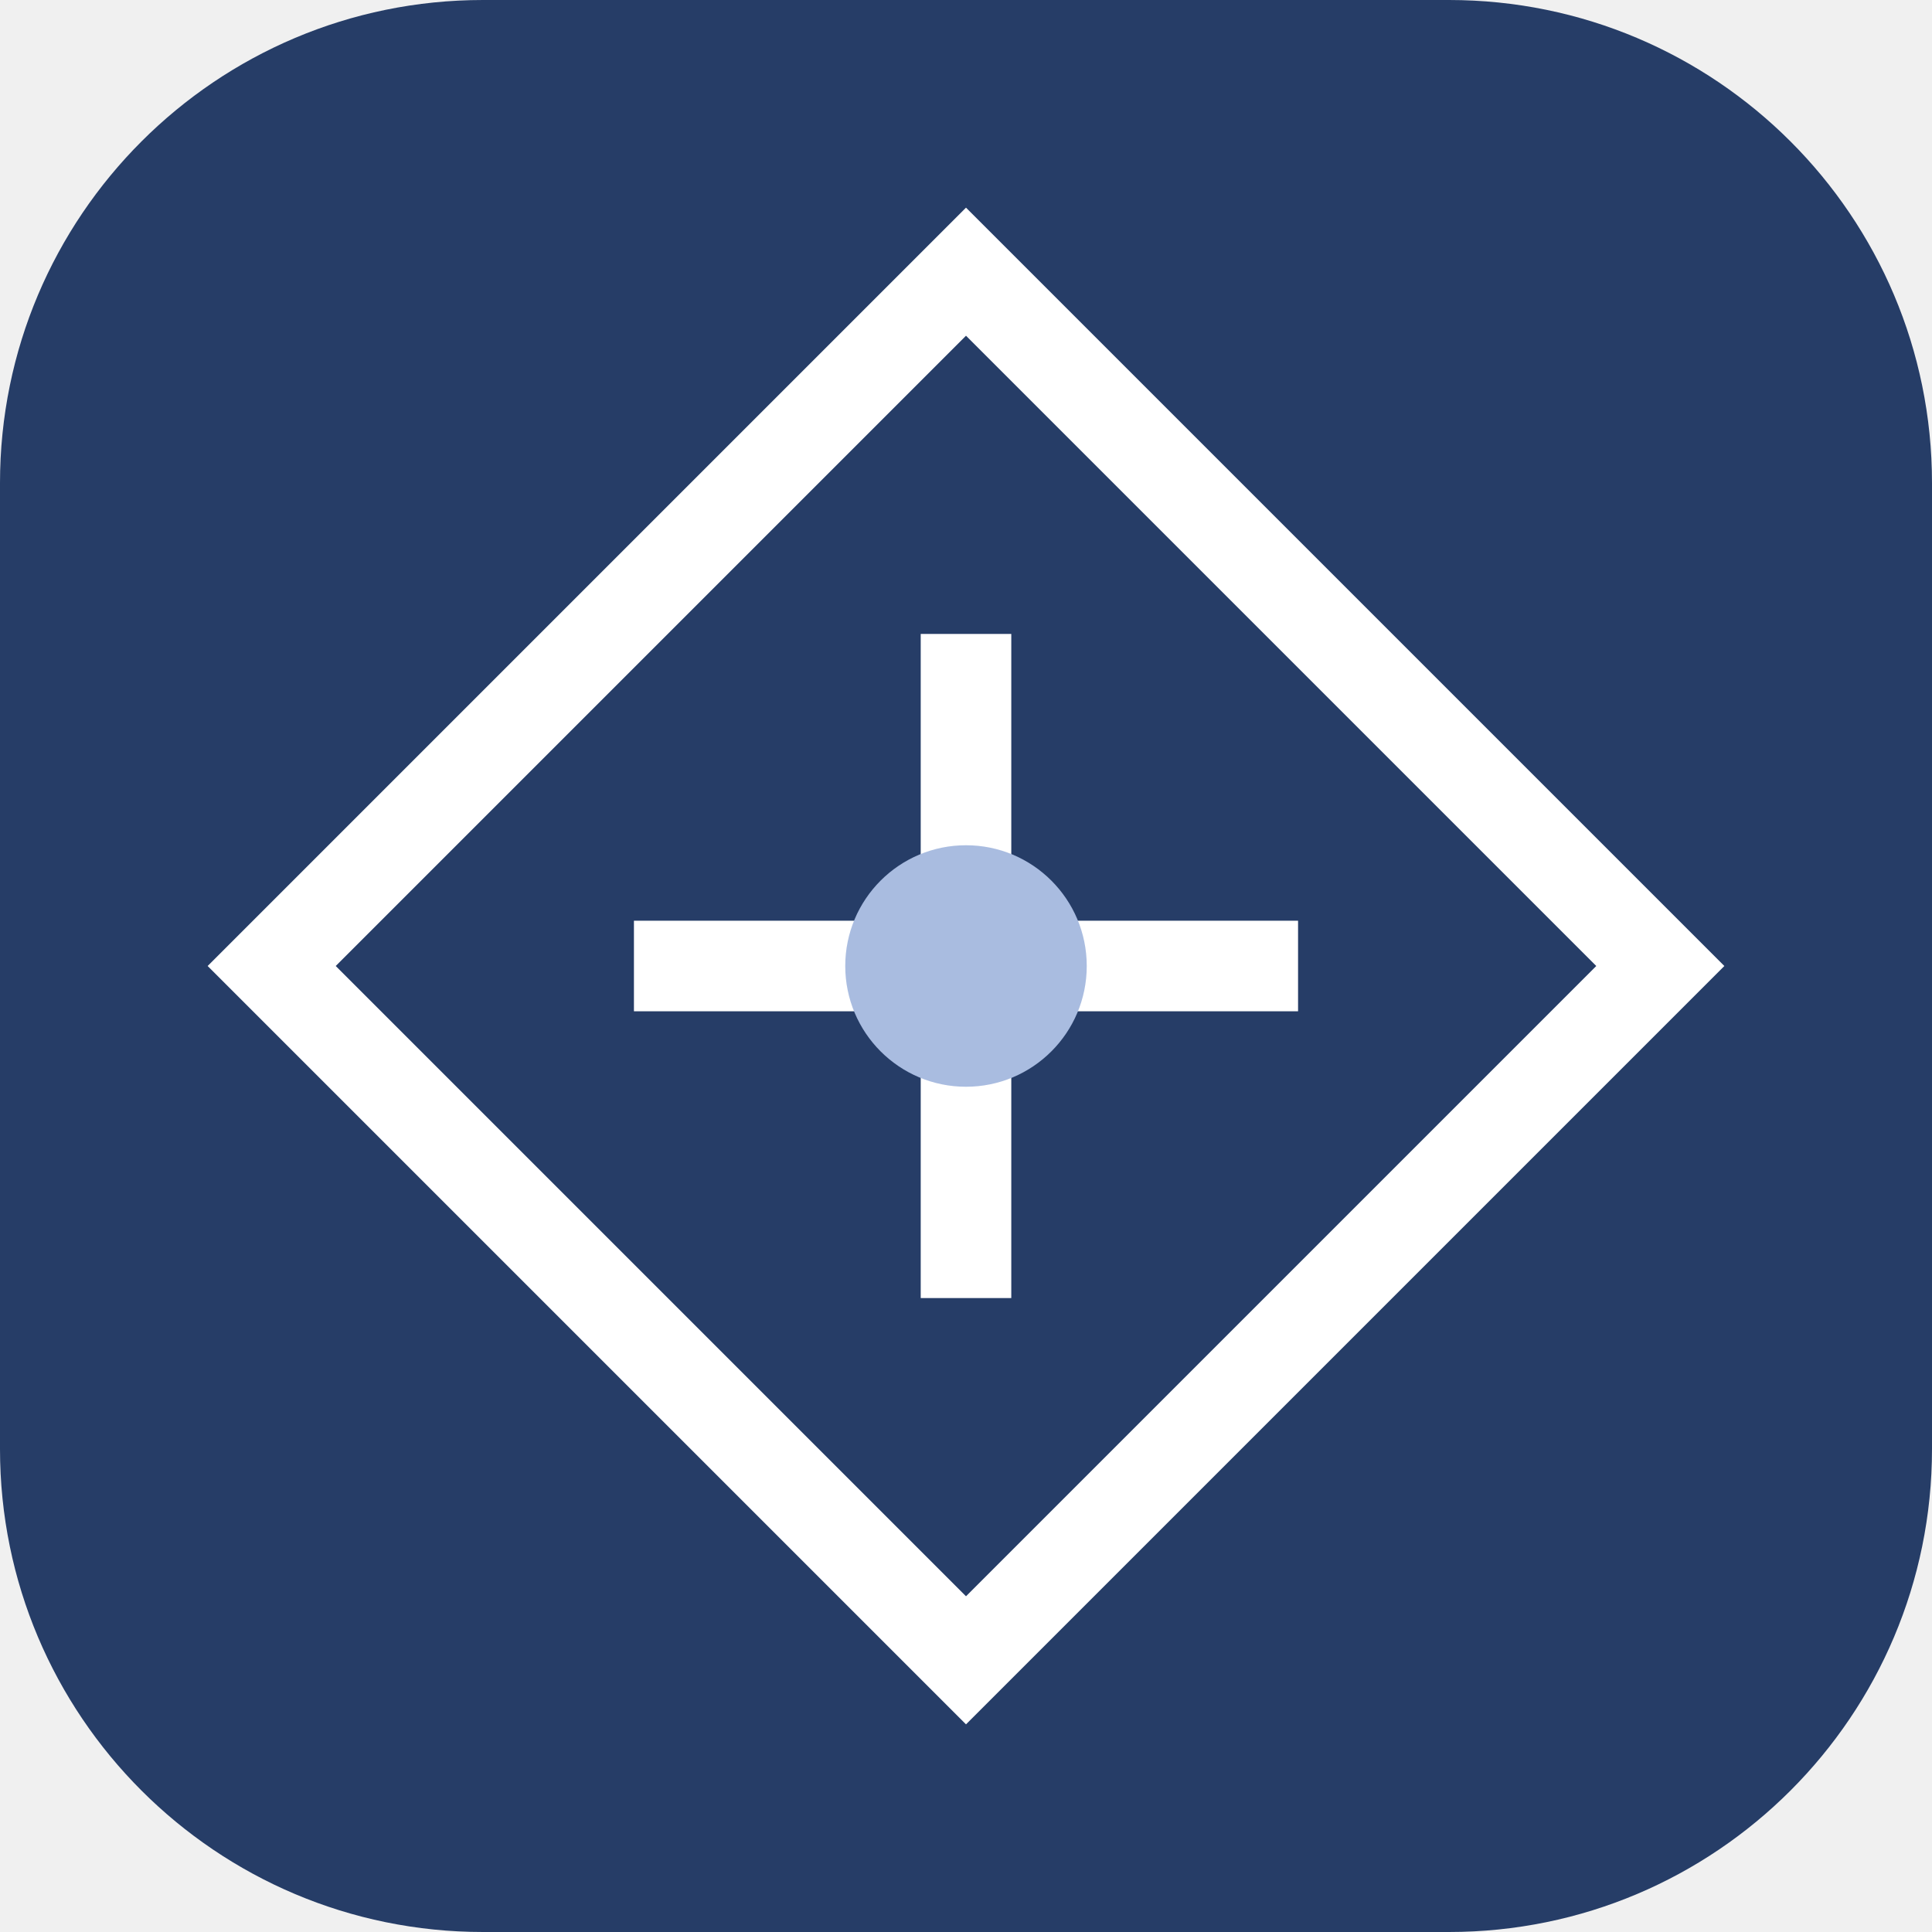
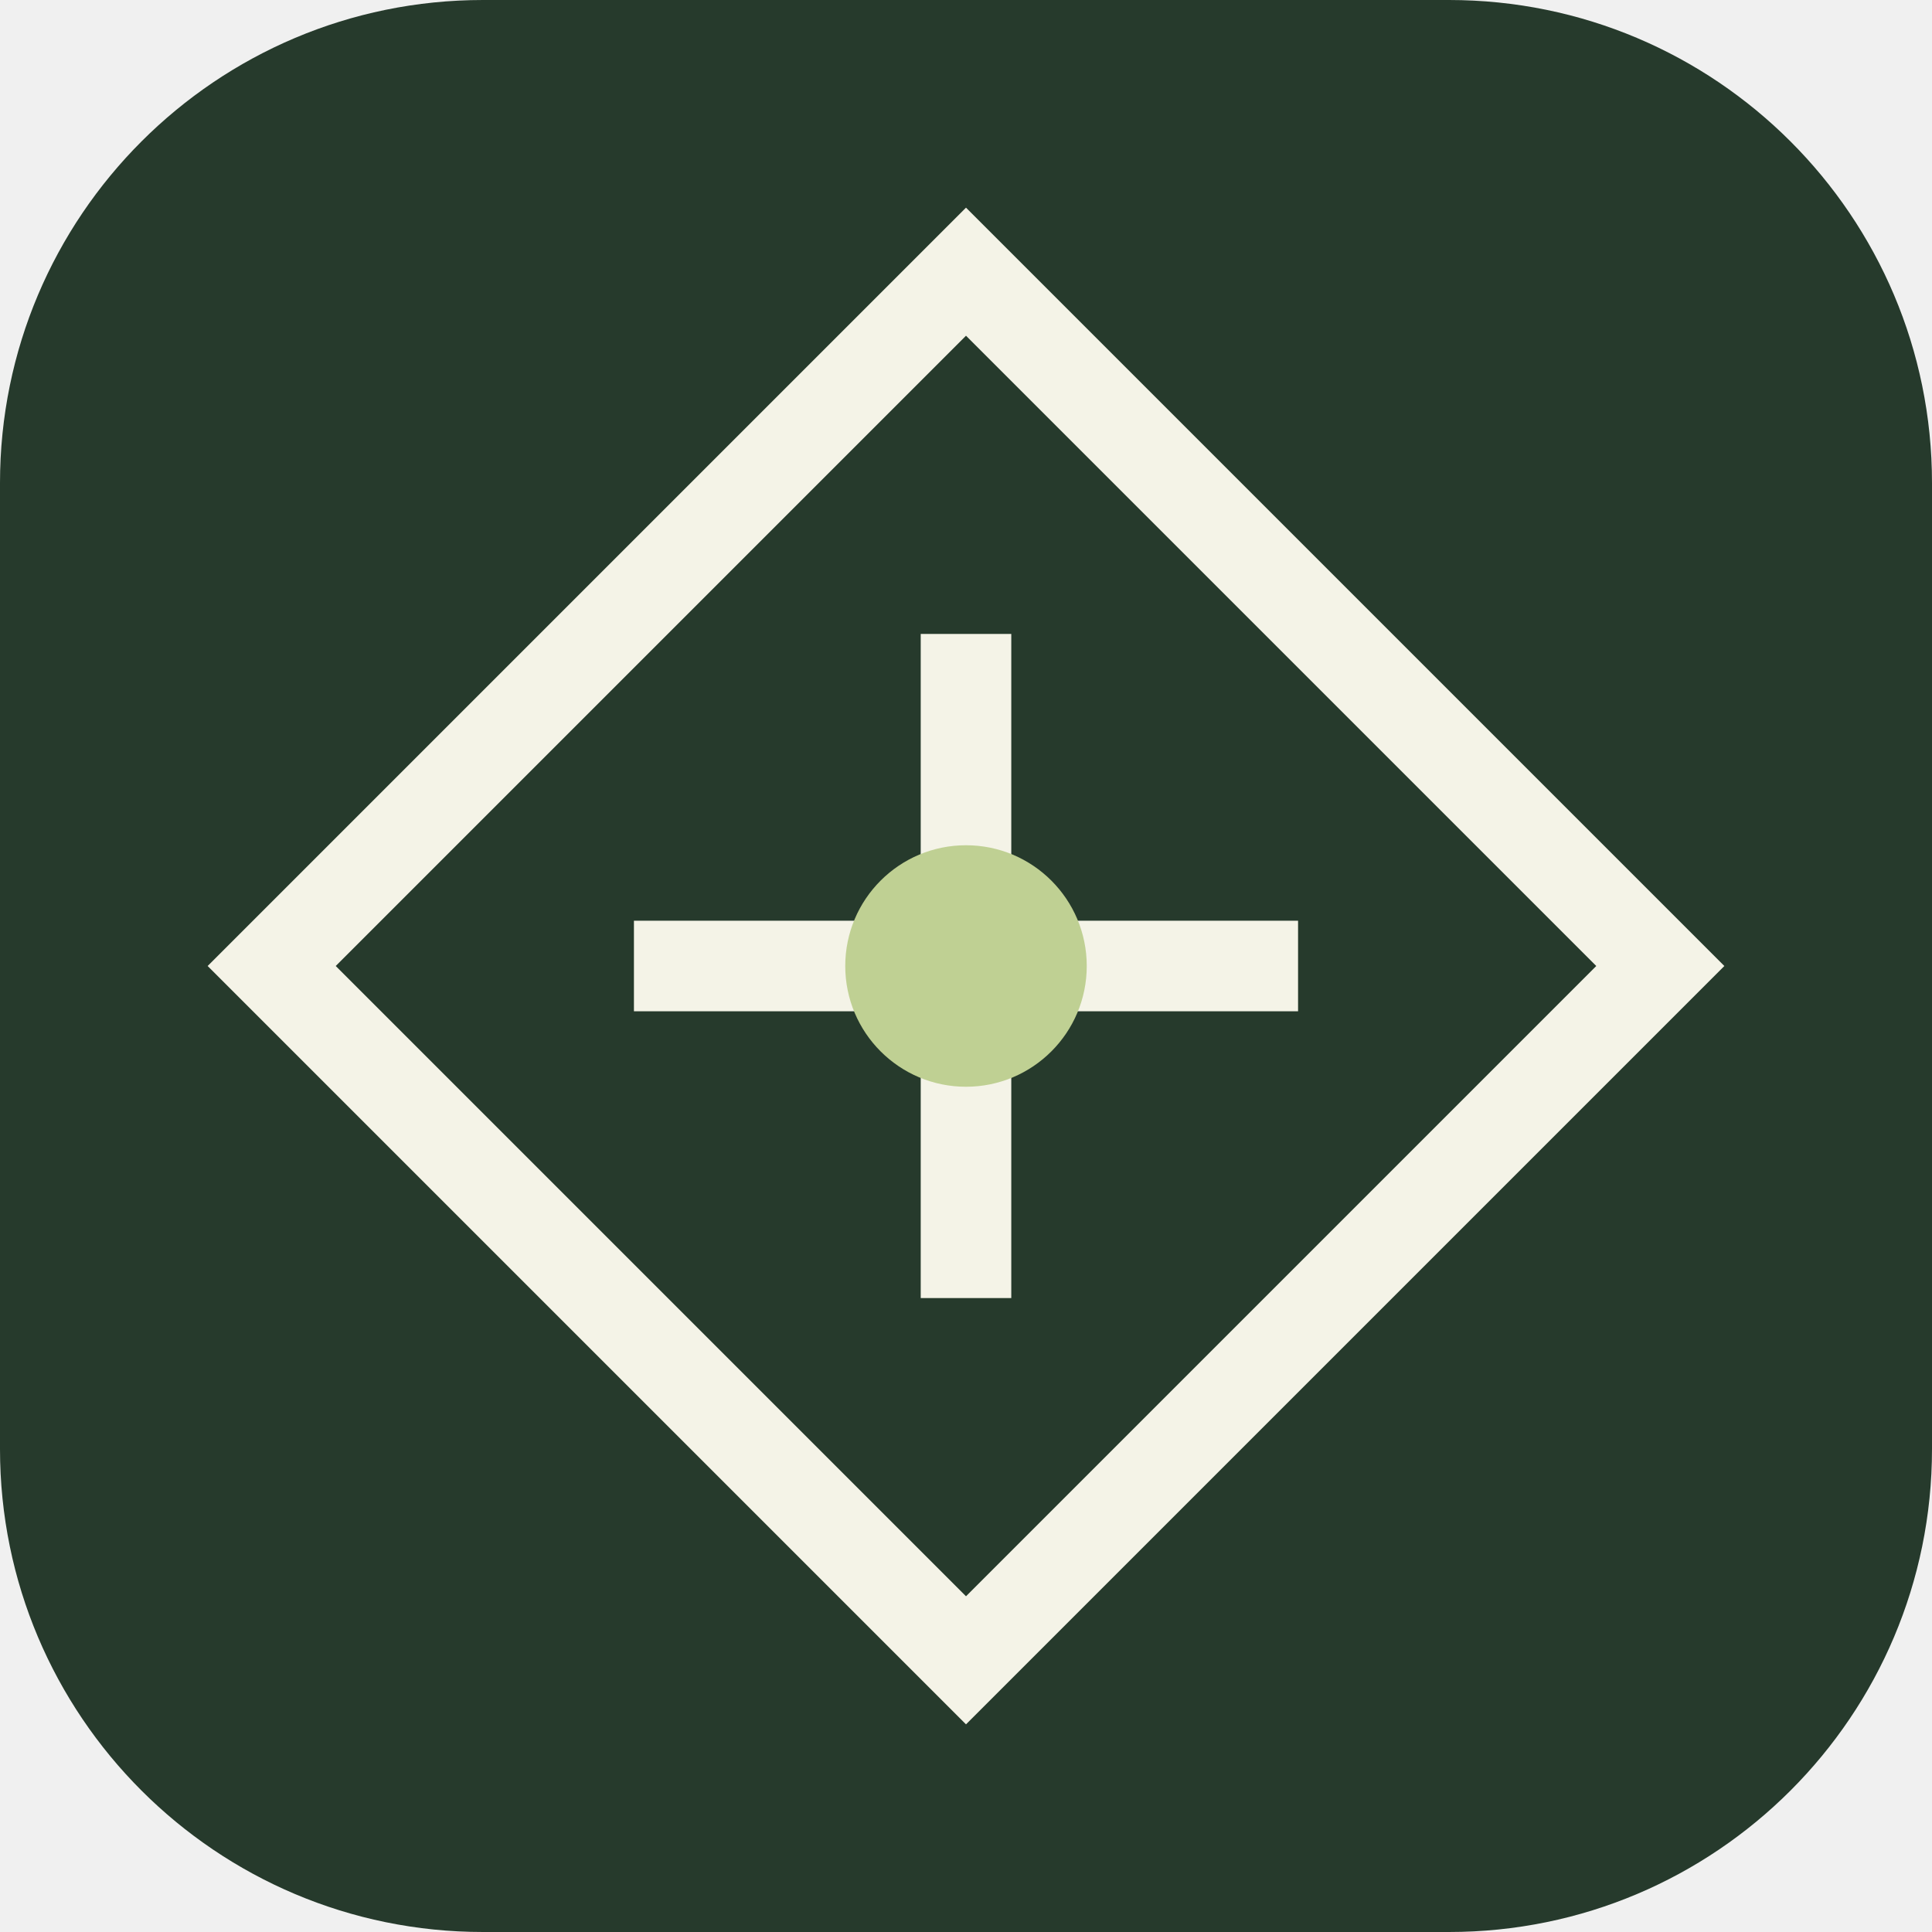
<svg xmlns="http://www.w3.org/2000/svg" viewBox="0 0 64 64">
-   <rect width="64" height="64" rx="16" fill="#263d67" />
-   <path d="M32 9 55 32 32 55 9 32 32 9Z" fill="none" stroke="#fff" stroke-width="3" />
-   <path d="M21 32h22M32 21v22" stroke="#fff" stroke-width="3" />
-   <circle cx="32" cy="32" r="4" fill="#a9bce0" />
+   <rect width="64" height="64" rx="16" fill="#263a2c" />
+   <path d="M32 9 55 32 32 55 9 32 32 9Z" fill="none" stroke="#f4f3e7" stroke-width="3" />
+   <path d="M21 32h22M32 21v22" stroke="#f4f3e7" stroke-width="3" />
+   <circle cx="32" cy="32" r="4" fill="#bfd093" />
</svg>
